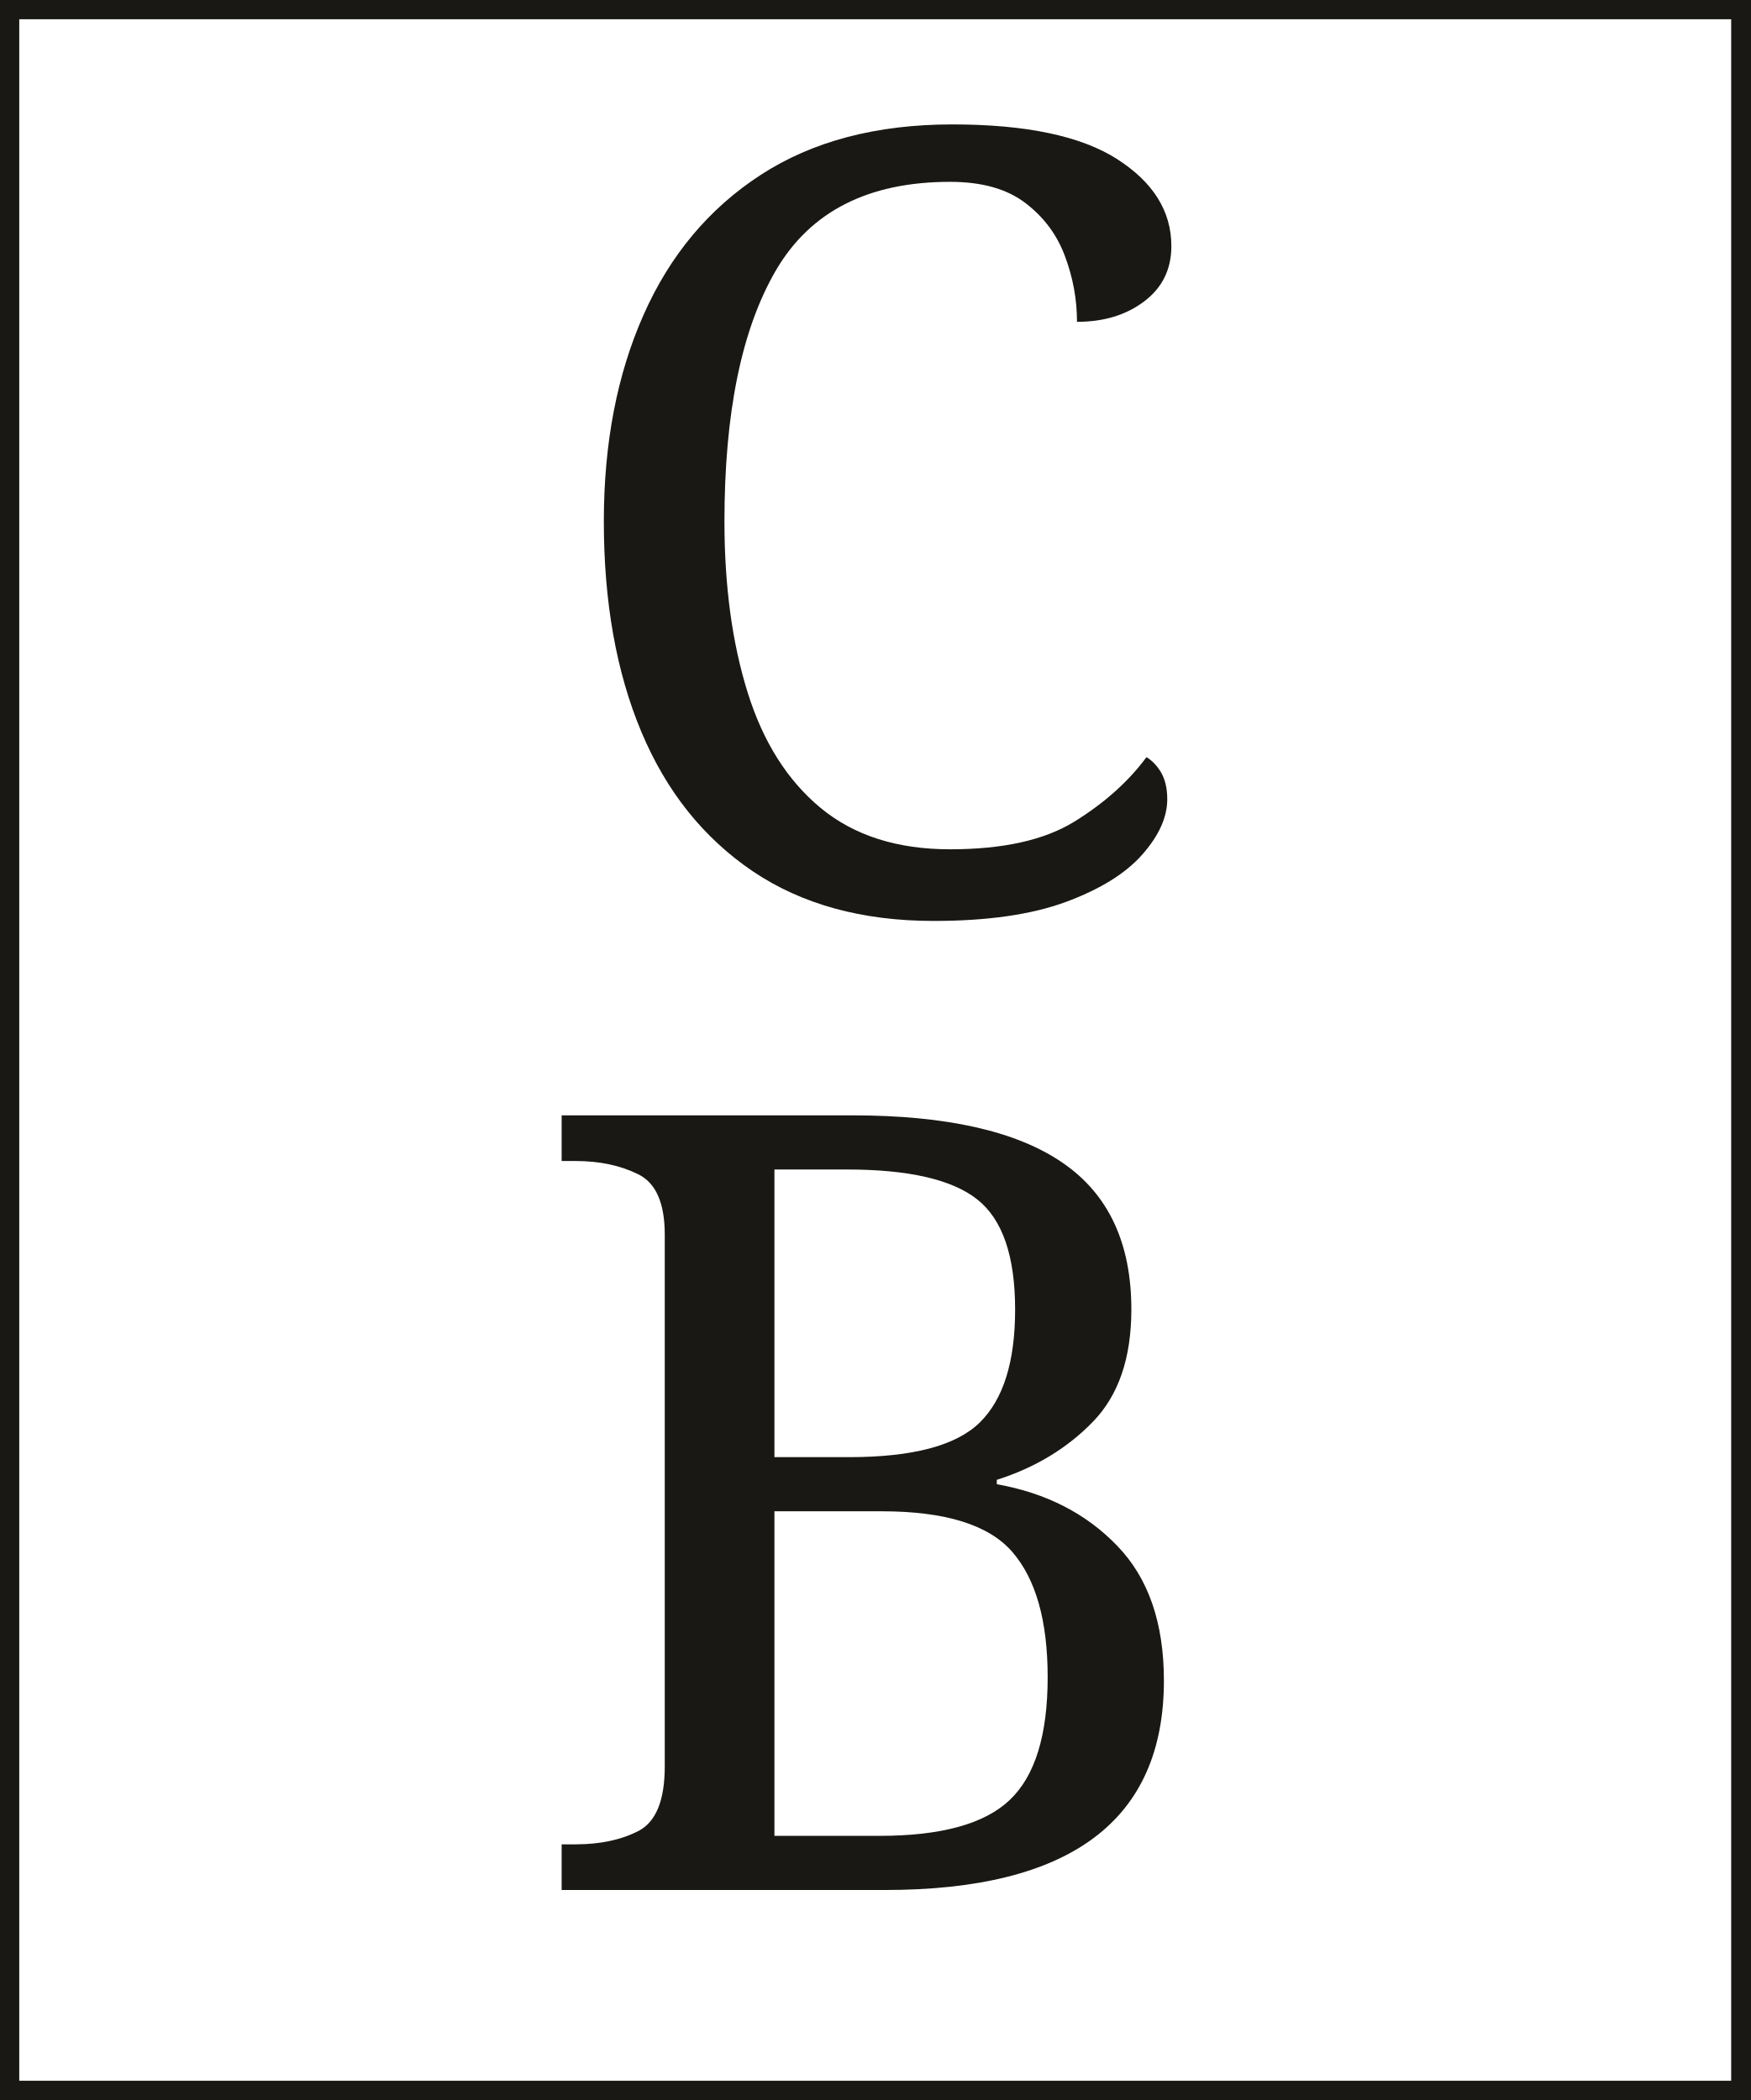
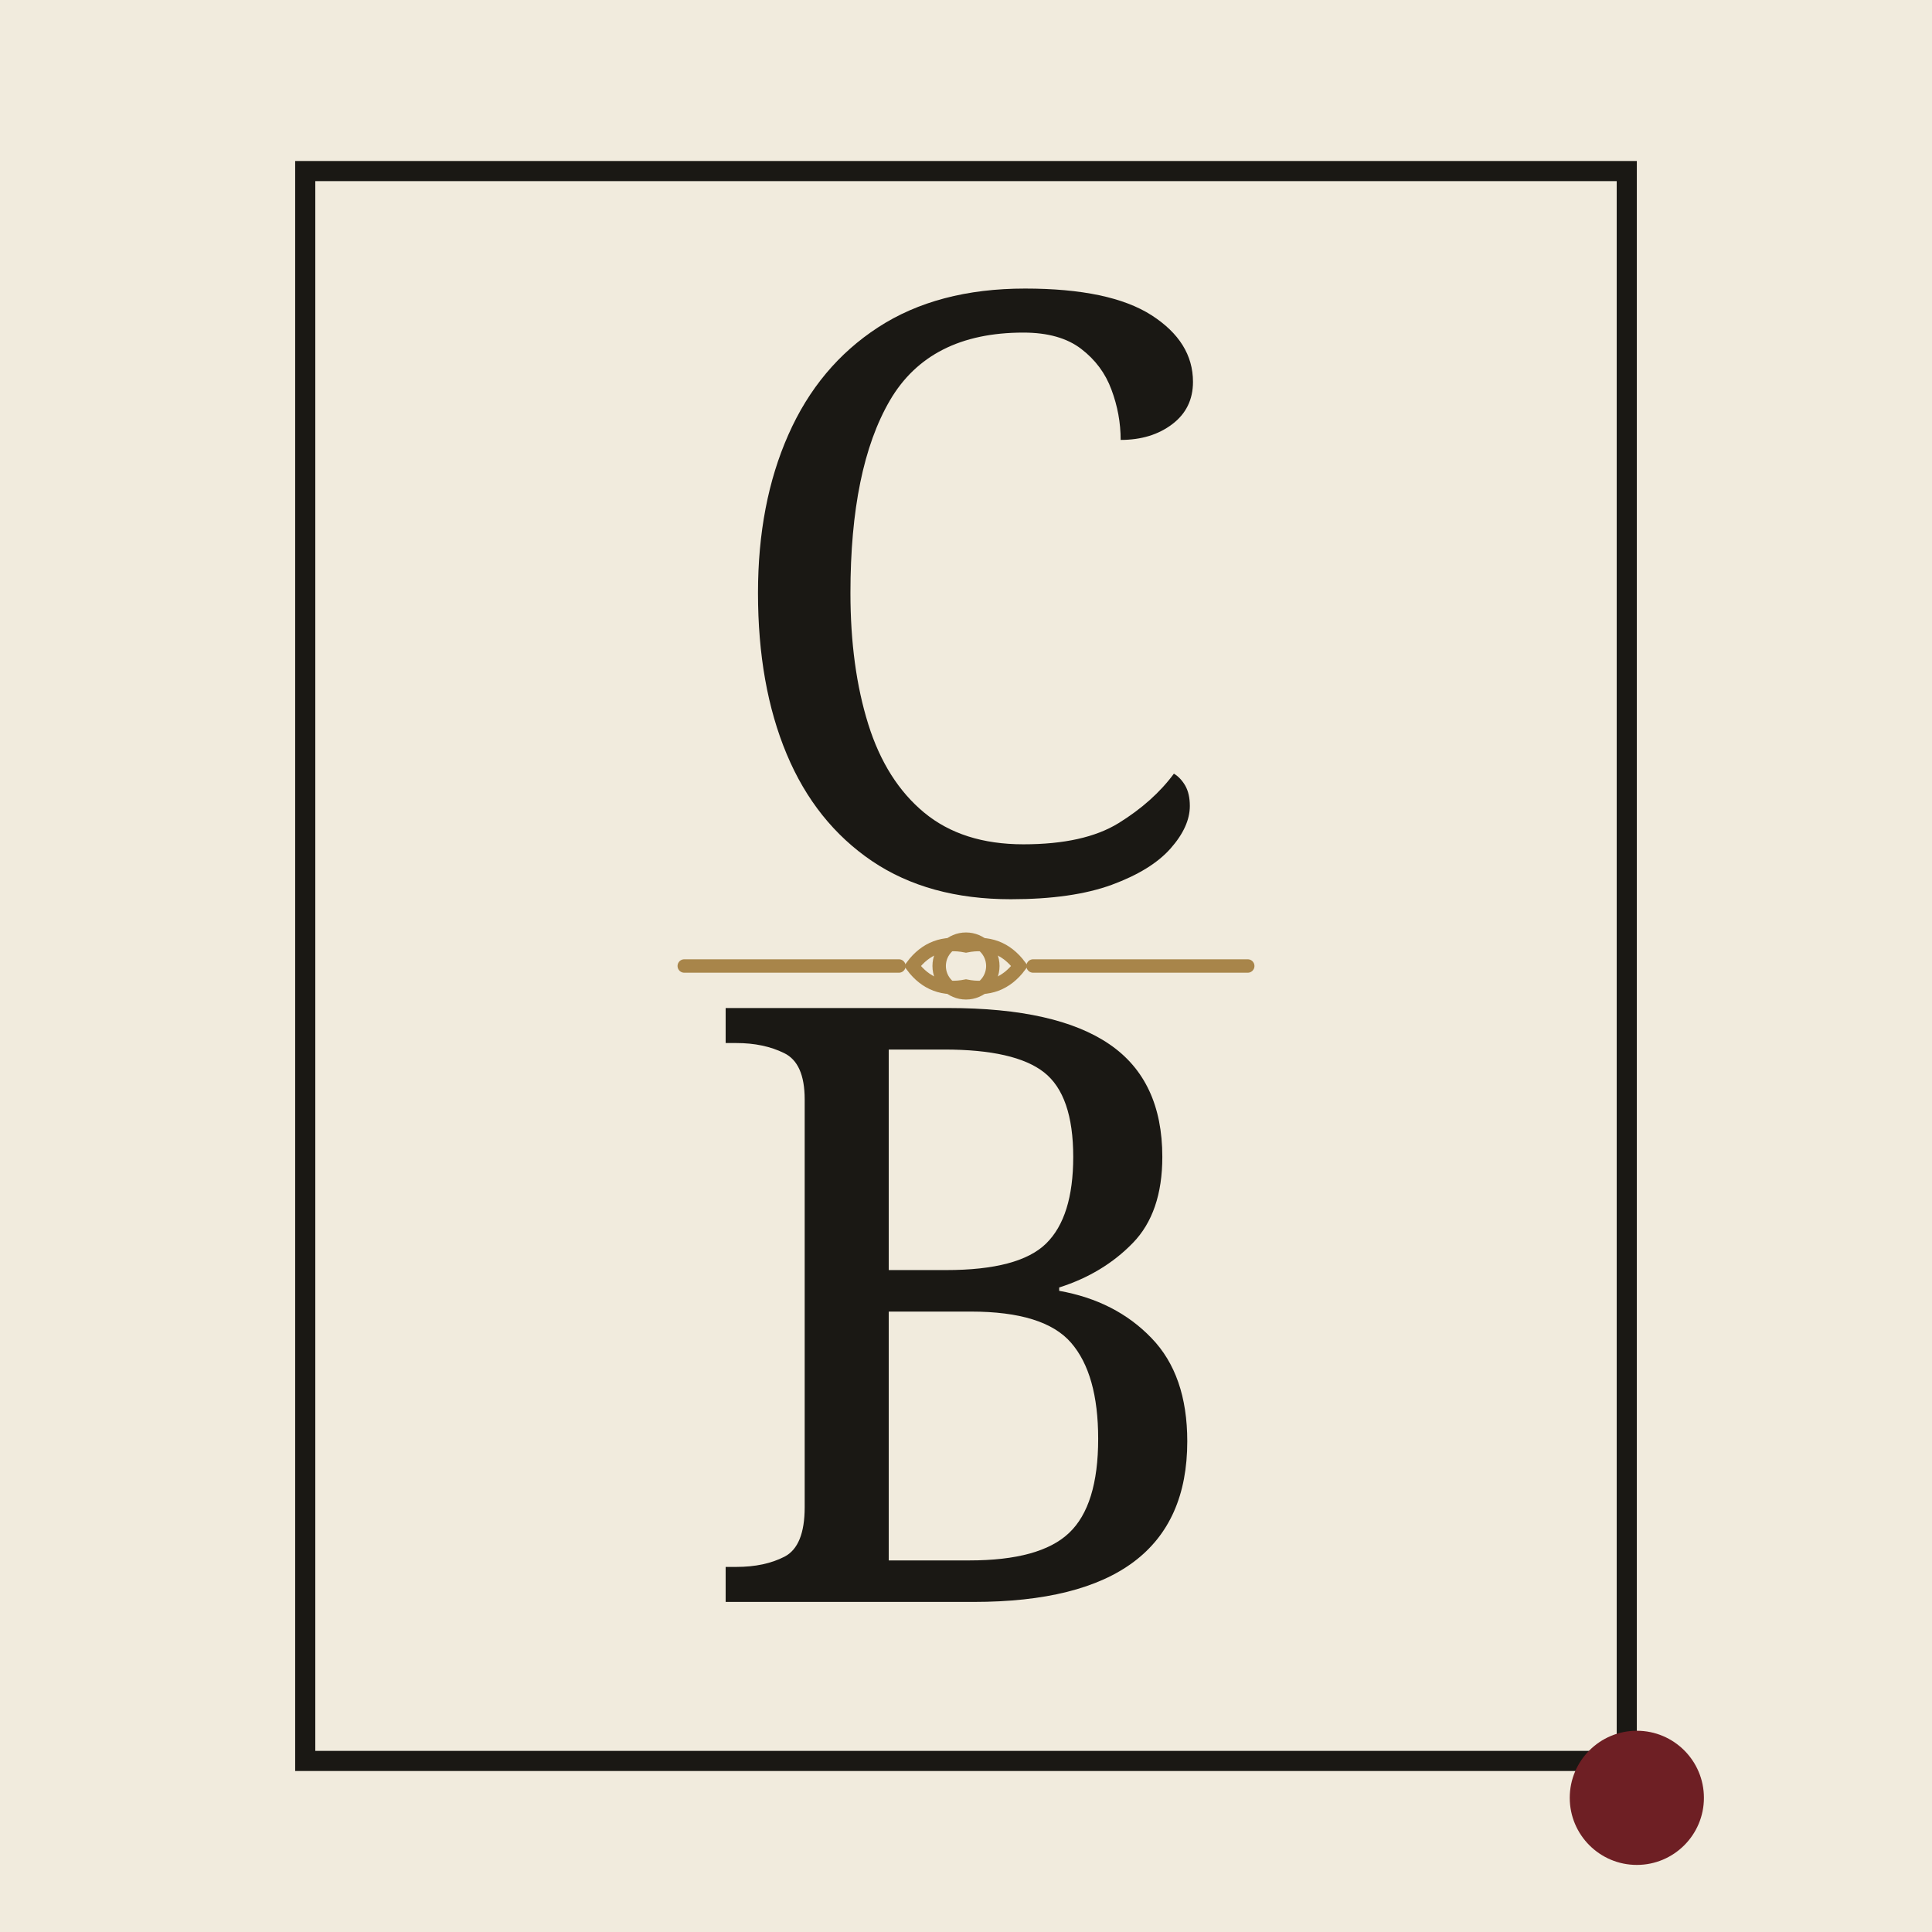
- <svg xmlns="http://www.w3.org/2000/svg" viewBox="0 0 100 120" width="100" height="120">
-   <rect x="0.5" y="0.5" width="99" height="119" fill="none" stroke="#1a1814" stroke-width="1.2" />
-   <text x="50" y="52" text-anchor="middle" font-family="Newsreader, Georgia, serif" font-size="62" font-weight="500" fill="#1a1814">C</text>
-   <text x="50" y="108" text-anchor="middle" font-family="Newsreader, Georgia, serif" font-size="62" font-weight="500" fill="#1a1814">B</text>
+ <svg xmlns="http://www.w3.org/2000/svg" viewBox="0 0 144 144" width="144" height="144">
+   <rect width="144" height="144" fill="#f1ebdd" />
+   <g transform="translate(22, 12)">
+     <rect x="0.75" y="0.75" width="98.5" height="118.5" fill="none" stroke="#1a1814" stroke-width="1.5" />
+     <text x="50" y="54.4" text-anchor="middle" font-family="Newsreader, Georgia, serif" font-size="62" font-weight="500" fill="#1a1814">C</text>
+     <g transform="translate(50, 60)" fill="none" stroke="#a8854a" stroke-width="1" stroke-linecap="round">
+       <line x1="-21" y1="0" x2="-5" y2="0" />
+       <line x1="5" y1="0" x2="21" y2="0" />
+       <circle r="2" />
+       <path d="M -4 0 Q -2.5 -2 0 -1.5 Q 2.5 -2 4 0 Q 2.5 2 0 1.5 Q -2.5 2 -4 0 Z" />
+     </g>
+     <text x="50" y="107.4" text-anchor="middle" font-family="Newsreader, Georgia, serif" font-size="62" font-weight="500" fill="#1a1814">B</text>
+     <circle cx="100" cy="122" r="5" fill="#6e1f24" />
+   </g>
</svg>
